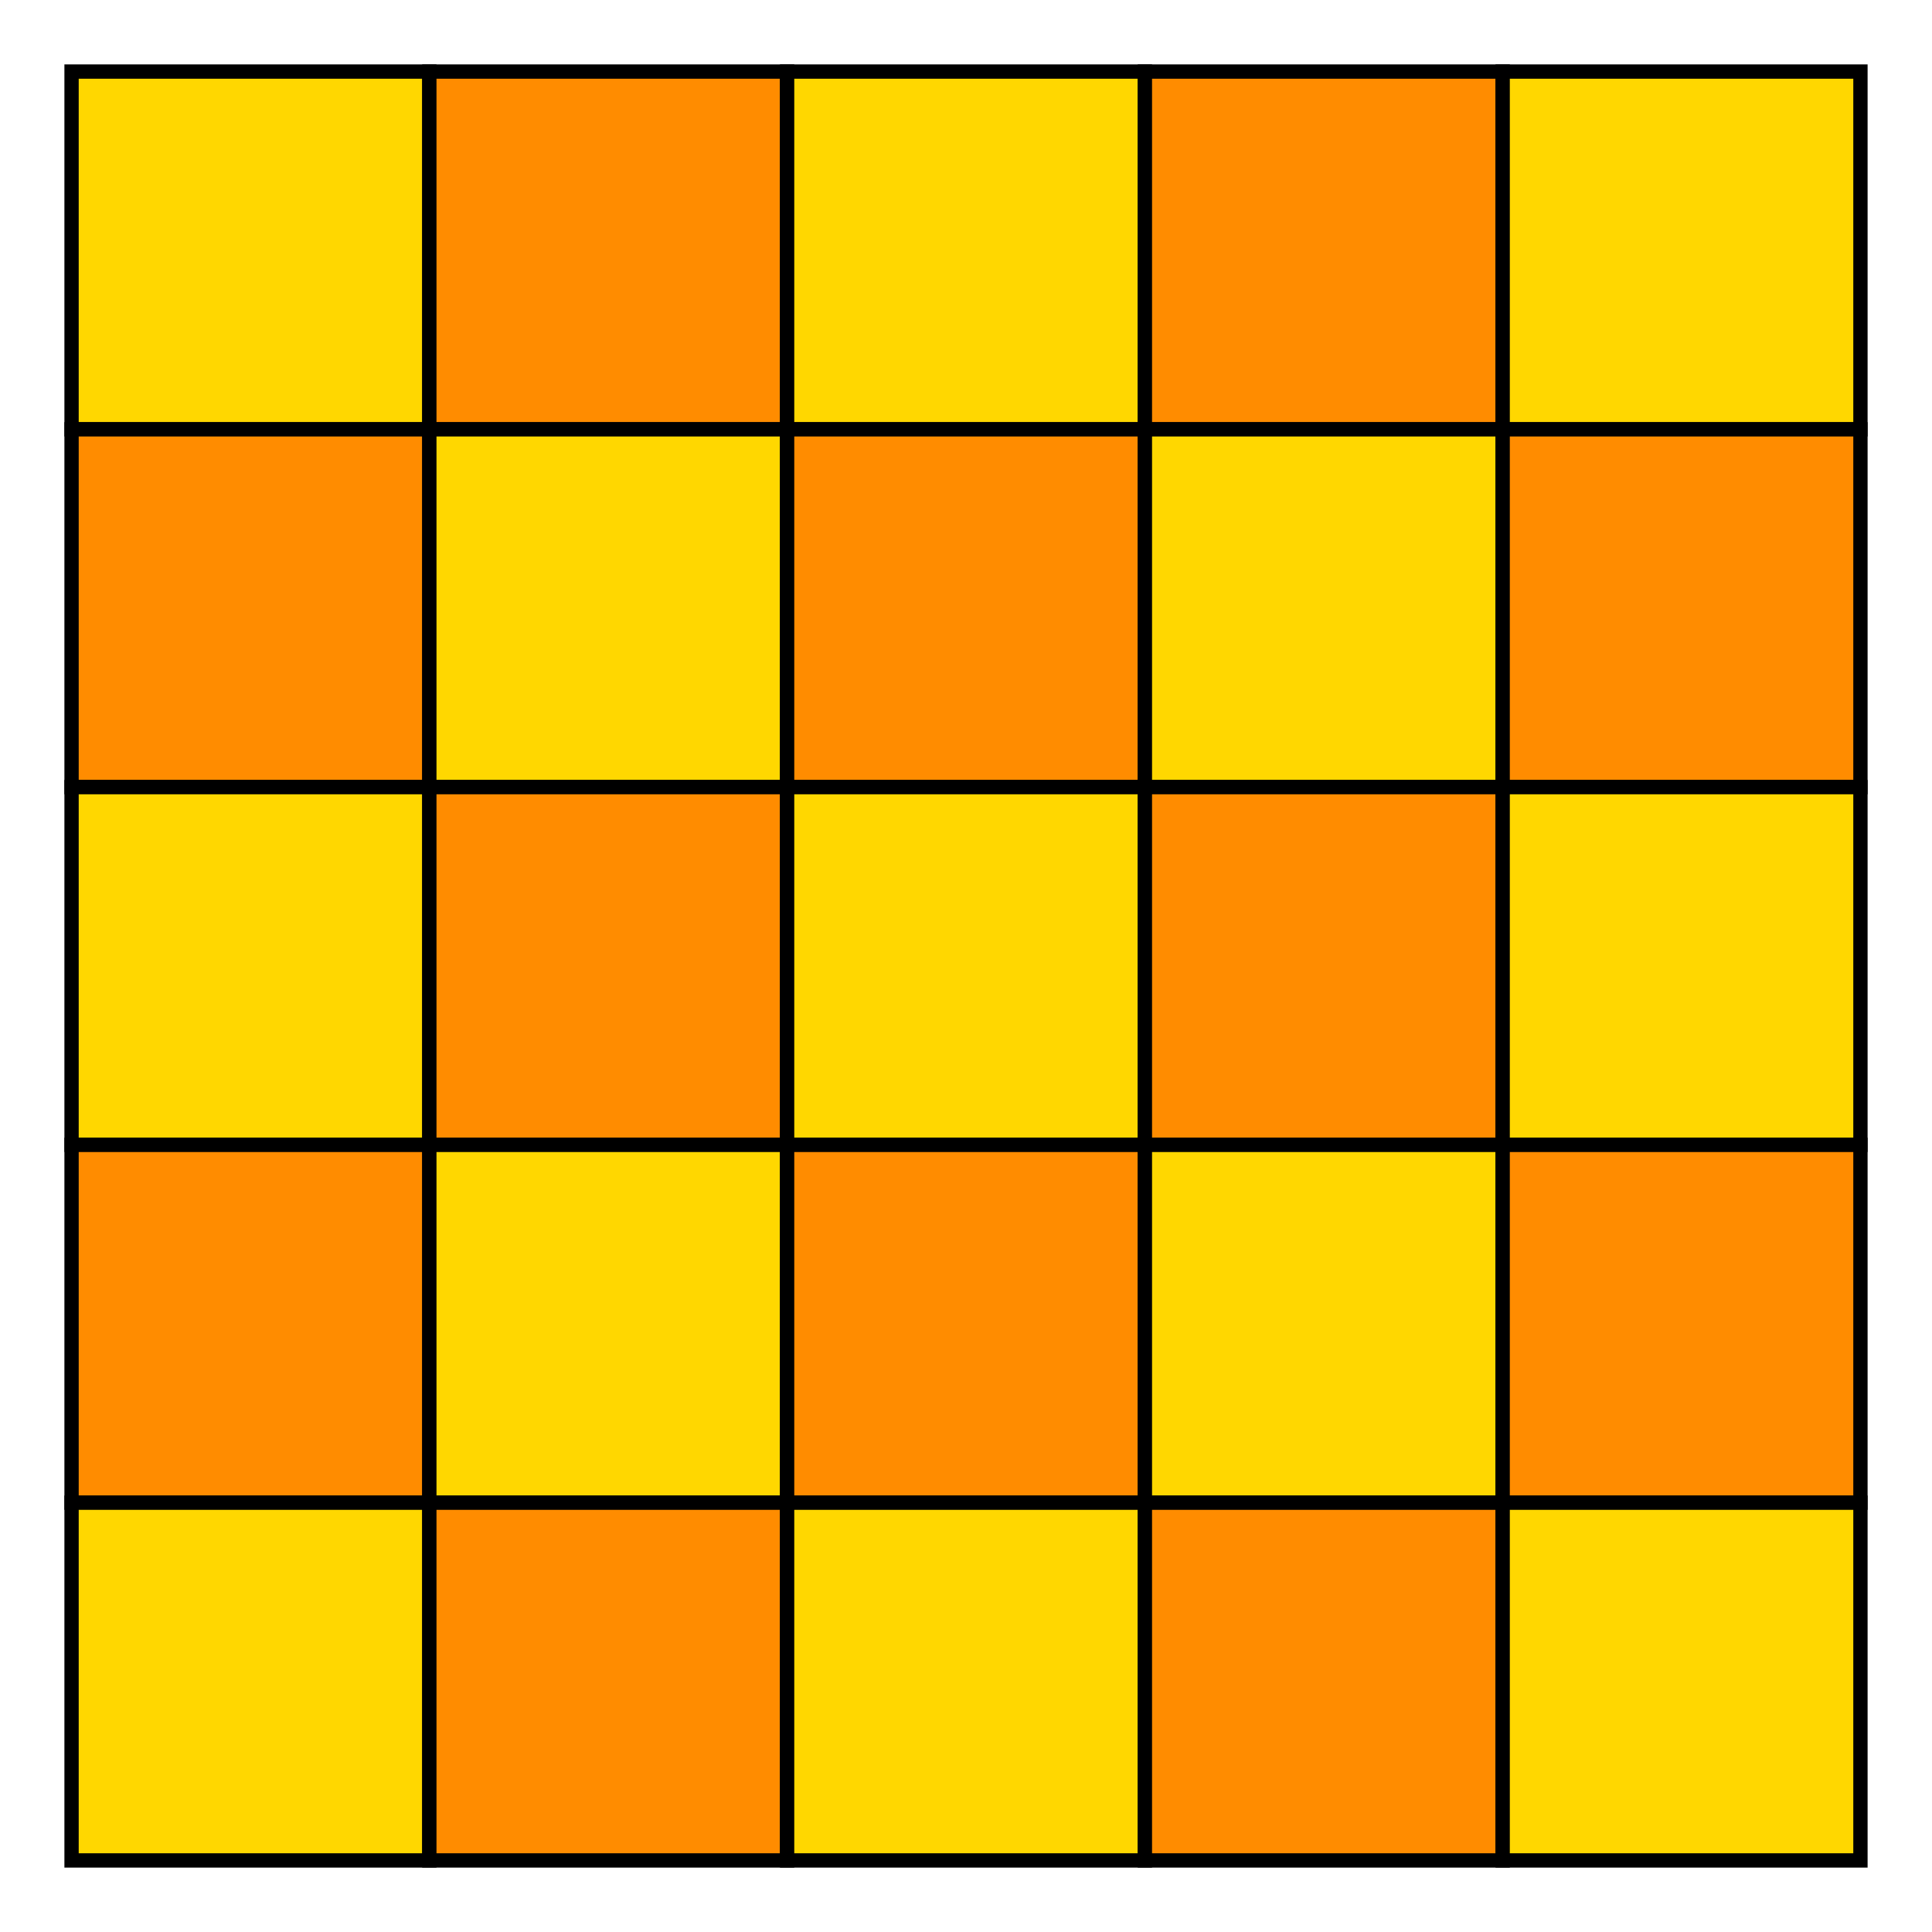
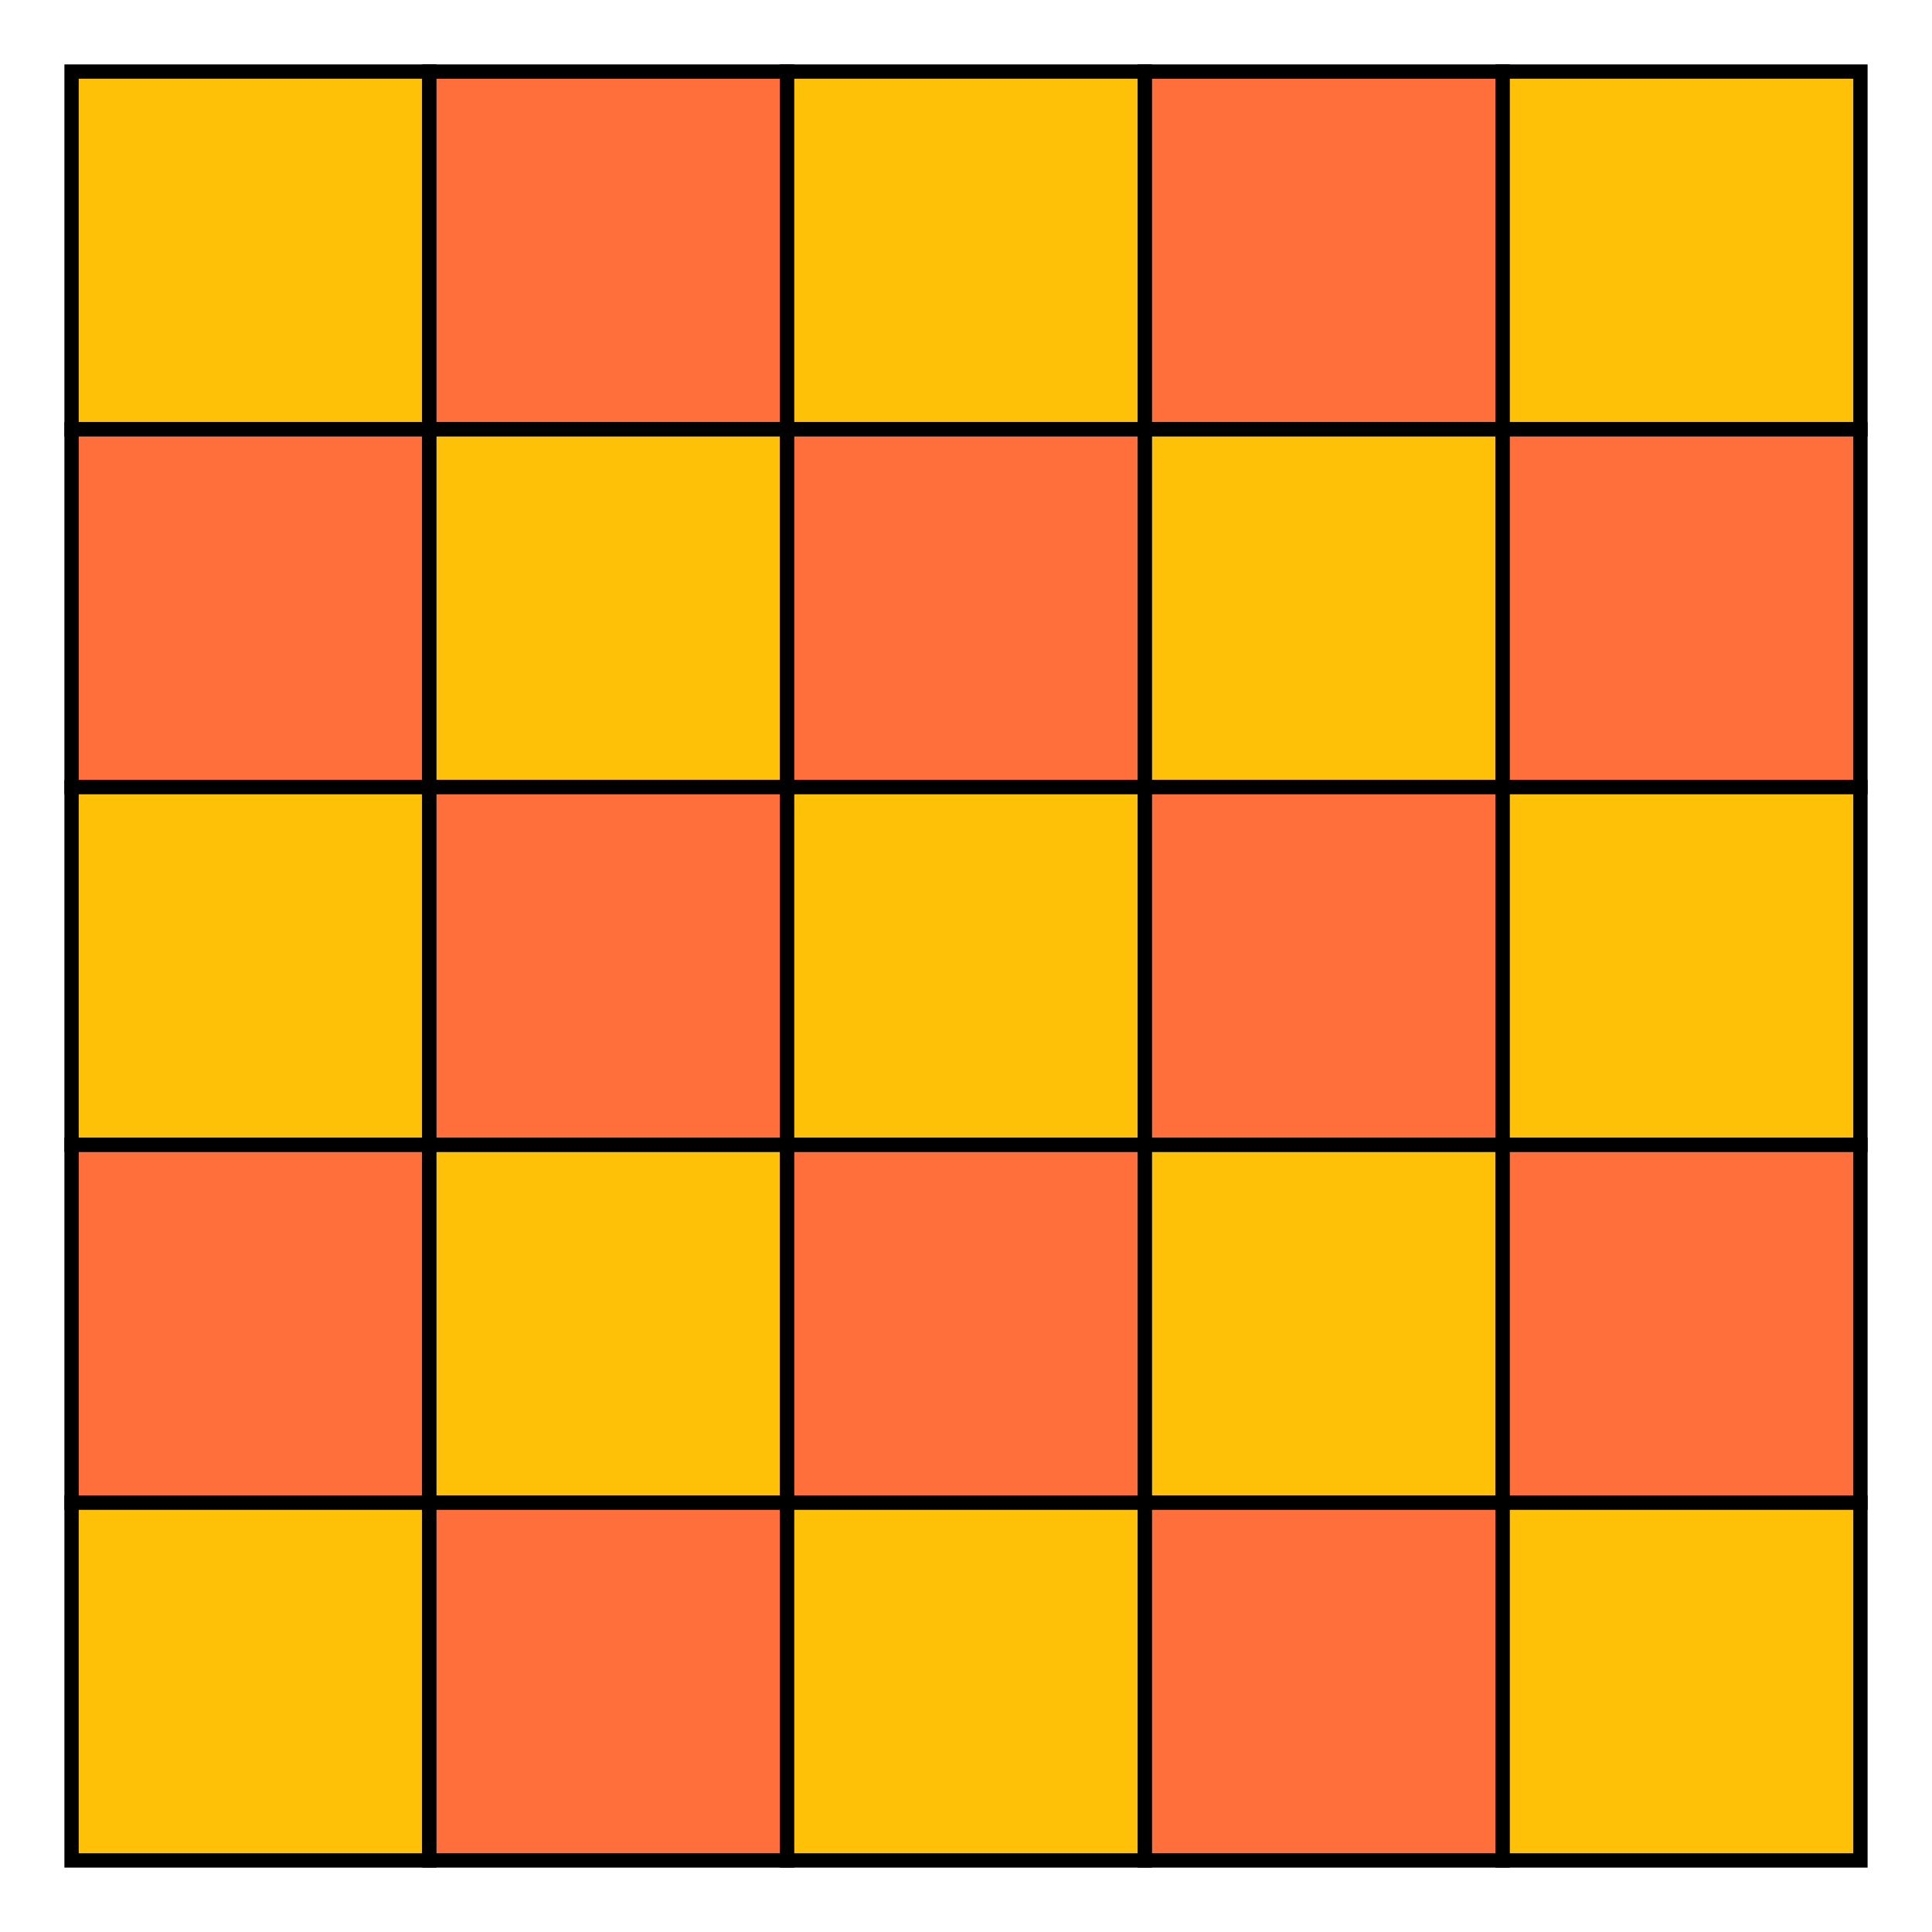
<svg xmlns="http://www.w3.org/2000/svg" width="135.0" height="135.0" viewBox="0 0 135.0 135.0">
-   <polygon points="5.0,5.0 30.0,5.0 30.0,30.0 5.0,30.0" stroke="black" stroke-linecap="round" stroke-width="1" fill="gold" />
-   <polygon points="5.0,30.0 30.0,30.0 30.0,55.0 5.0,55.0" stroke="black" stroke-linecap="round" stroke-width="1" fill="darkorange" />
-   <polygon points="5.0,55.0 30.0,55.0 30.0,80.0 5.0,80.0" stroke="black" stroke-linecap="round" stroke-width="1" fill="gold" />
-   <polygon points="5.0,80.0 30.0,80.0 30.0,105.0 5.0,105.0" stroke="black" stroke-linecap="round" stroke-width="1" fill="darkorange" />
-   <polygon points="5.0,105.0 30.0,105.0 30.0,130.0 5.0,130.0" stroke="black" stroke-linecap="round" stroke-width="1" fill="gold" />
-   <polygon points="30.0,5.0 55.0,5.0 55.0,30.0 30.0,30.0" stroke="black" stroke-linecap="round" stroke-width="1" fill="darkorange" />
-   <polygon points="30.0,30.0 55.0,30.0 55.0,55.0 30.0,55.0" stroke="black" stroke-linecap="round" stroke-width="1" fill="gold" />
-   <polygon points="30.0,55.0 55.0,55.0 55.0,80.0 30.0,80.0" stroke="black" stroke-linecap="round" stroke-width="1" fill="darkorange" />
-   <polygon points="30.0,80.0 55.0,80.0 55.0,105.0 30.0,105.0" stroke="black" stroke-linecap="round" stroke-width="1" fill="gold" />
-   <polygon points="30.0,105.0 55.0,105.0 55.0,130.0 30.0,130.0" stroke="black" stroke-linecap="round" stroke-width="1" fill="darkorange" />
-   <polygon points="55.0,5.0 80.0,5.0 80.0,30.0 55.0,30.0" stroke="black" stroke-linecap="round" stroke-width="1" fill="gold" />
-   <polygon points="55.0,30.0 80.0,30.0 80.0,55.0 55.0,55.0" stroke="black" stroke-linecap="round" stroke-width="1" fill="darkorange" />
-   <polygon points="55.0,55.0 80.0,55.0 80.0,80.0 55.0,80.0" stroke="black" stroke-linecap="round" stroke-width="1" fill="gold" />
-   <polygon points="55.0,80.0 80.0,80.0 80.0,105.0 55.0,105.0" stroke="black" stroke-linecap="round" stroke-width="1" fill="darkorange" />
-   <polygon points="55.0,105.0 80.0,105.0 80.0,130.0 55.0,130.0" stroke="black" stroke-linecap="round" stroke-width="1" fill="gold" />
-   <polygon points="80.0,5.0 105.0,5.0 105.0,30.0 80.0,30.0" stroke="black" stroke-linecap="round" stroke-width="1" fill="darkorange" />
-   <polygon points="80.0,30.0 105.0,30.0 105.0,55.0 80.0,55.0" stroke="black" stroke-linecap="round" stroke-width="1" fill="gold" />
-   <polygon points="80.0,55.0 105.0,55.0 105.0,80.0 80.0,80.0" stroke="black" stroke-linecap="round" stroke-width="1" fill="darkorange" />
-   <polygon points="80.0,80.0 105.0,80.0 105.0,105.0 80.0,105.0" stroke="black" stroke-linecap="round" stroke-width="1" fill="gold" />
-   <polygon points="80.0,105.0 105.0,105.0 105.0,130.0 80.0,130.0" stroke="black" stroke-linecap="round" stroke-width="1" fill="darkorange" />
-   <polygon points="105.0,5.0 130.0,5.0 130.0,30.0 105.0,30.0" stroke="black" stroke-linecap="round" stroke-width="1" fill="gold" />
-   <polygon points="105.0,30.0 130.0,30.0 130.0,55.0 105.0,55.0" stroke="black" stroke-linecap="round" stroke-width="1" fill="darkorange" />
-   <polygon points="105.0,55.0 130.0,55.0 130.0,80.0 105.0,80.0" stroke="black" stroke-linecap="round" stroke-width="1" fill="gold" />
-   <polygon points="105.0,80.0 130.0,80.0 130.0,105.0 105.0,105.0" stroke="black" stroke-linecap="round" stroke-width="1" fill="darkorange" />
-   <polygon points="105.0,105.0 130.0,105.0 130.0,130.0 105.0,130.0" stroke="black" stroke-linecap="round" stroke-width="1" fill="gold" />
+   <polygon points="5.0,5.0 30.0,5.0 30.0,30.0 5.0,30.0" stroke="black" stroke-linecap="round" stroke-width="1" fill="#FFC107" />
+   <polygon points="5.0,30.0 30.0,30.0 30.0,55.0 5.0,55.0" stroke="black" stroke-linecap="round" stroke-width="1" fill="#FF6F3C" />
+   <polygon points="5.0,55.0 30.0,55.0 30.0,80.0 5.0,80.0" stroke="black" stroke-linecap="round" stroke-width="1" fill="#FFC107" />
+   <polygon points="5.0,80.0 30.0,80.0 30.0,105.0 5.0,105.0" stroke="black" stroke-linecap="round" stroke-width="1" fill="#FF6F3C" />
+   <polygon points="5.0,105.0 30.0,105.0 30.0,130.0 5.0,130.0" stroke="black" stroke-linecap="round" stroke-width="1" fill="#FFC107" />
+   <polygon points="30.0,5.0 55.0,5.0 55.0,30.0 30.0,30.0" stroke="black" stroke-linecap="round" stroke-width="1" fill="#FF6F3C" />
+   <polygon points="30.0,30.0 55.0,30.0 55.0,55.0 30.0,55.0" stroke="black" stroke-linecap="round" stroke-width="1" fill="#FFC107" />
+   <polygon points="30.0,55.0 55.0,55.0 55.0,80.0 30.0,80.0" stroke="black" stroke-linecap="round" stroke-width="1" fill="#FF6F3C" />
+   <polygon points="30.0,80.0 55.0,80.0 55.0,105.0 30.0,105.0" stroke="black" stroke-linecap="round" stroke-width="1" fill="#FFC107" />
+   <polygon points="30.0,105.0 55.0,105.0 55.0,130.0 30.0,130.0" stroke="black" stroke-linecap="round" stroke-width="1" fill="#FF6F3C" />
+   <polygon points="55.0,5.0 80.0,5.0 80.0,30.0 55.0,30.0" stroke="black" stroke-linecap="round" stroke-width="1" fill="#FFC107" />
+   <polygon points="55.0,30.0 80.0,30.0 80.0,55.0 55.0,55.0" stroke="black" stroke-linecap="round" stroke-width="1" fill="#FF6F3C" />
+   <polygon points="55.0,55.0 80.0,55.0 80.0,80.0 55.0,80.0" stroke="black" stroke-linecap="round" stroke-width="1" fill="#FFC107" />
+   <polygon points="55.0,80.0 80.0,80.0 80.0,105.0 55.0,105.0" stroke="black" stroke-linecap="round" stroke-width="1" fill="#FF6F3C" />
+   <polygon points="55.0,105.0 80.0,105.0 80.0,130.0 55.0,130.0" stroke="black" stroke-linecap="round" stroke-width="1" fill="#FFC107" />
+   <polygon points="80.0,5.0 105.0,5.0 105.0,30.0 80.0,30.0" stroke="black" stroke-linecap="round" stroke-width="1" fill="#FF6F3C" />
+   <polygon points="80.0,30.0 105.0,30.0 105.0,55.0 80.0,55.0" stroke="black" stroke-linecap="round" stroke-width="1" fill="#FFC107" />
+   <polygon points="80.0,55.0 105.0,55.0 105.0,80.0 80.0,80.0" stroke="black" stroke-linecap="round" stroke-width="1" fill="#FF6F3C" />
+   <polygon points="80.0,80.0 105.0,80.0 105.0,105.0 80.0,105.0" stroke="black" stroke-linecap="round" stroke-width="1" fill="#FFC107" />
+   <polygon points="80.0,105.0 105.0,105.0 105.0,130.0 80.0,130.0" stroke="black" stroke-linecap="round" stroke-width="1" fill="#FF6F3C" />
+   <polygon points="105.0,5.0 130.0,5.0 130.0,30.0 105.0,30.0" stroke="black" stroke-linecap="round" stroke-width="1" fill="#FFC107" />
+   <polygon points="105.0,30.0 130.0,30.0 130.0,55.0 105.0,55.0" stroke="black" stroke-linecap="round" stroke-width="1" fill="#FF6F3C" />
+   <polygon points="105.0,55.0 130.0,55.0 130.0,80.0 105.0,80.0" stroke="black" stroke-linecap="round" stroke-width="1" fill="#FFC107" />
+   <polygon points="105.0,80.0 130.0,80.0 130.0,105.0 105.0,105.0" stroke="black" stroke-linecap="round" stroke-width="1" fill="#FF6F3C" />
+   <polygon points="105.0,105.0 130.0,105.0 130.0,130.0 105.0,130.0" stroke="black" stroke-linecap="round" stroke-width="1" fill="#FFC107" />
</svg>
